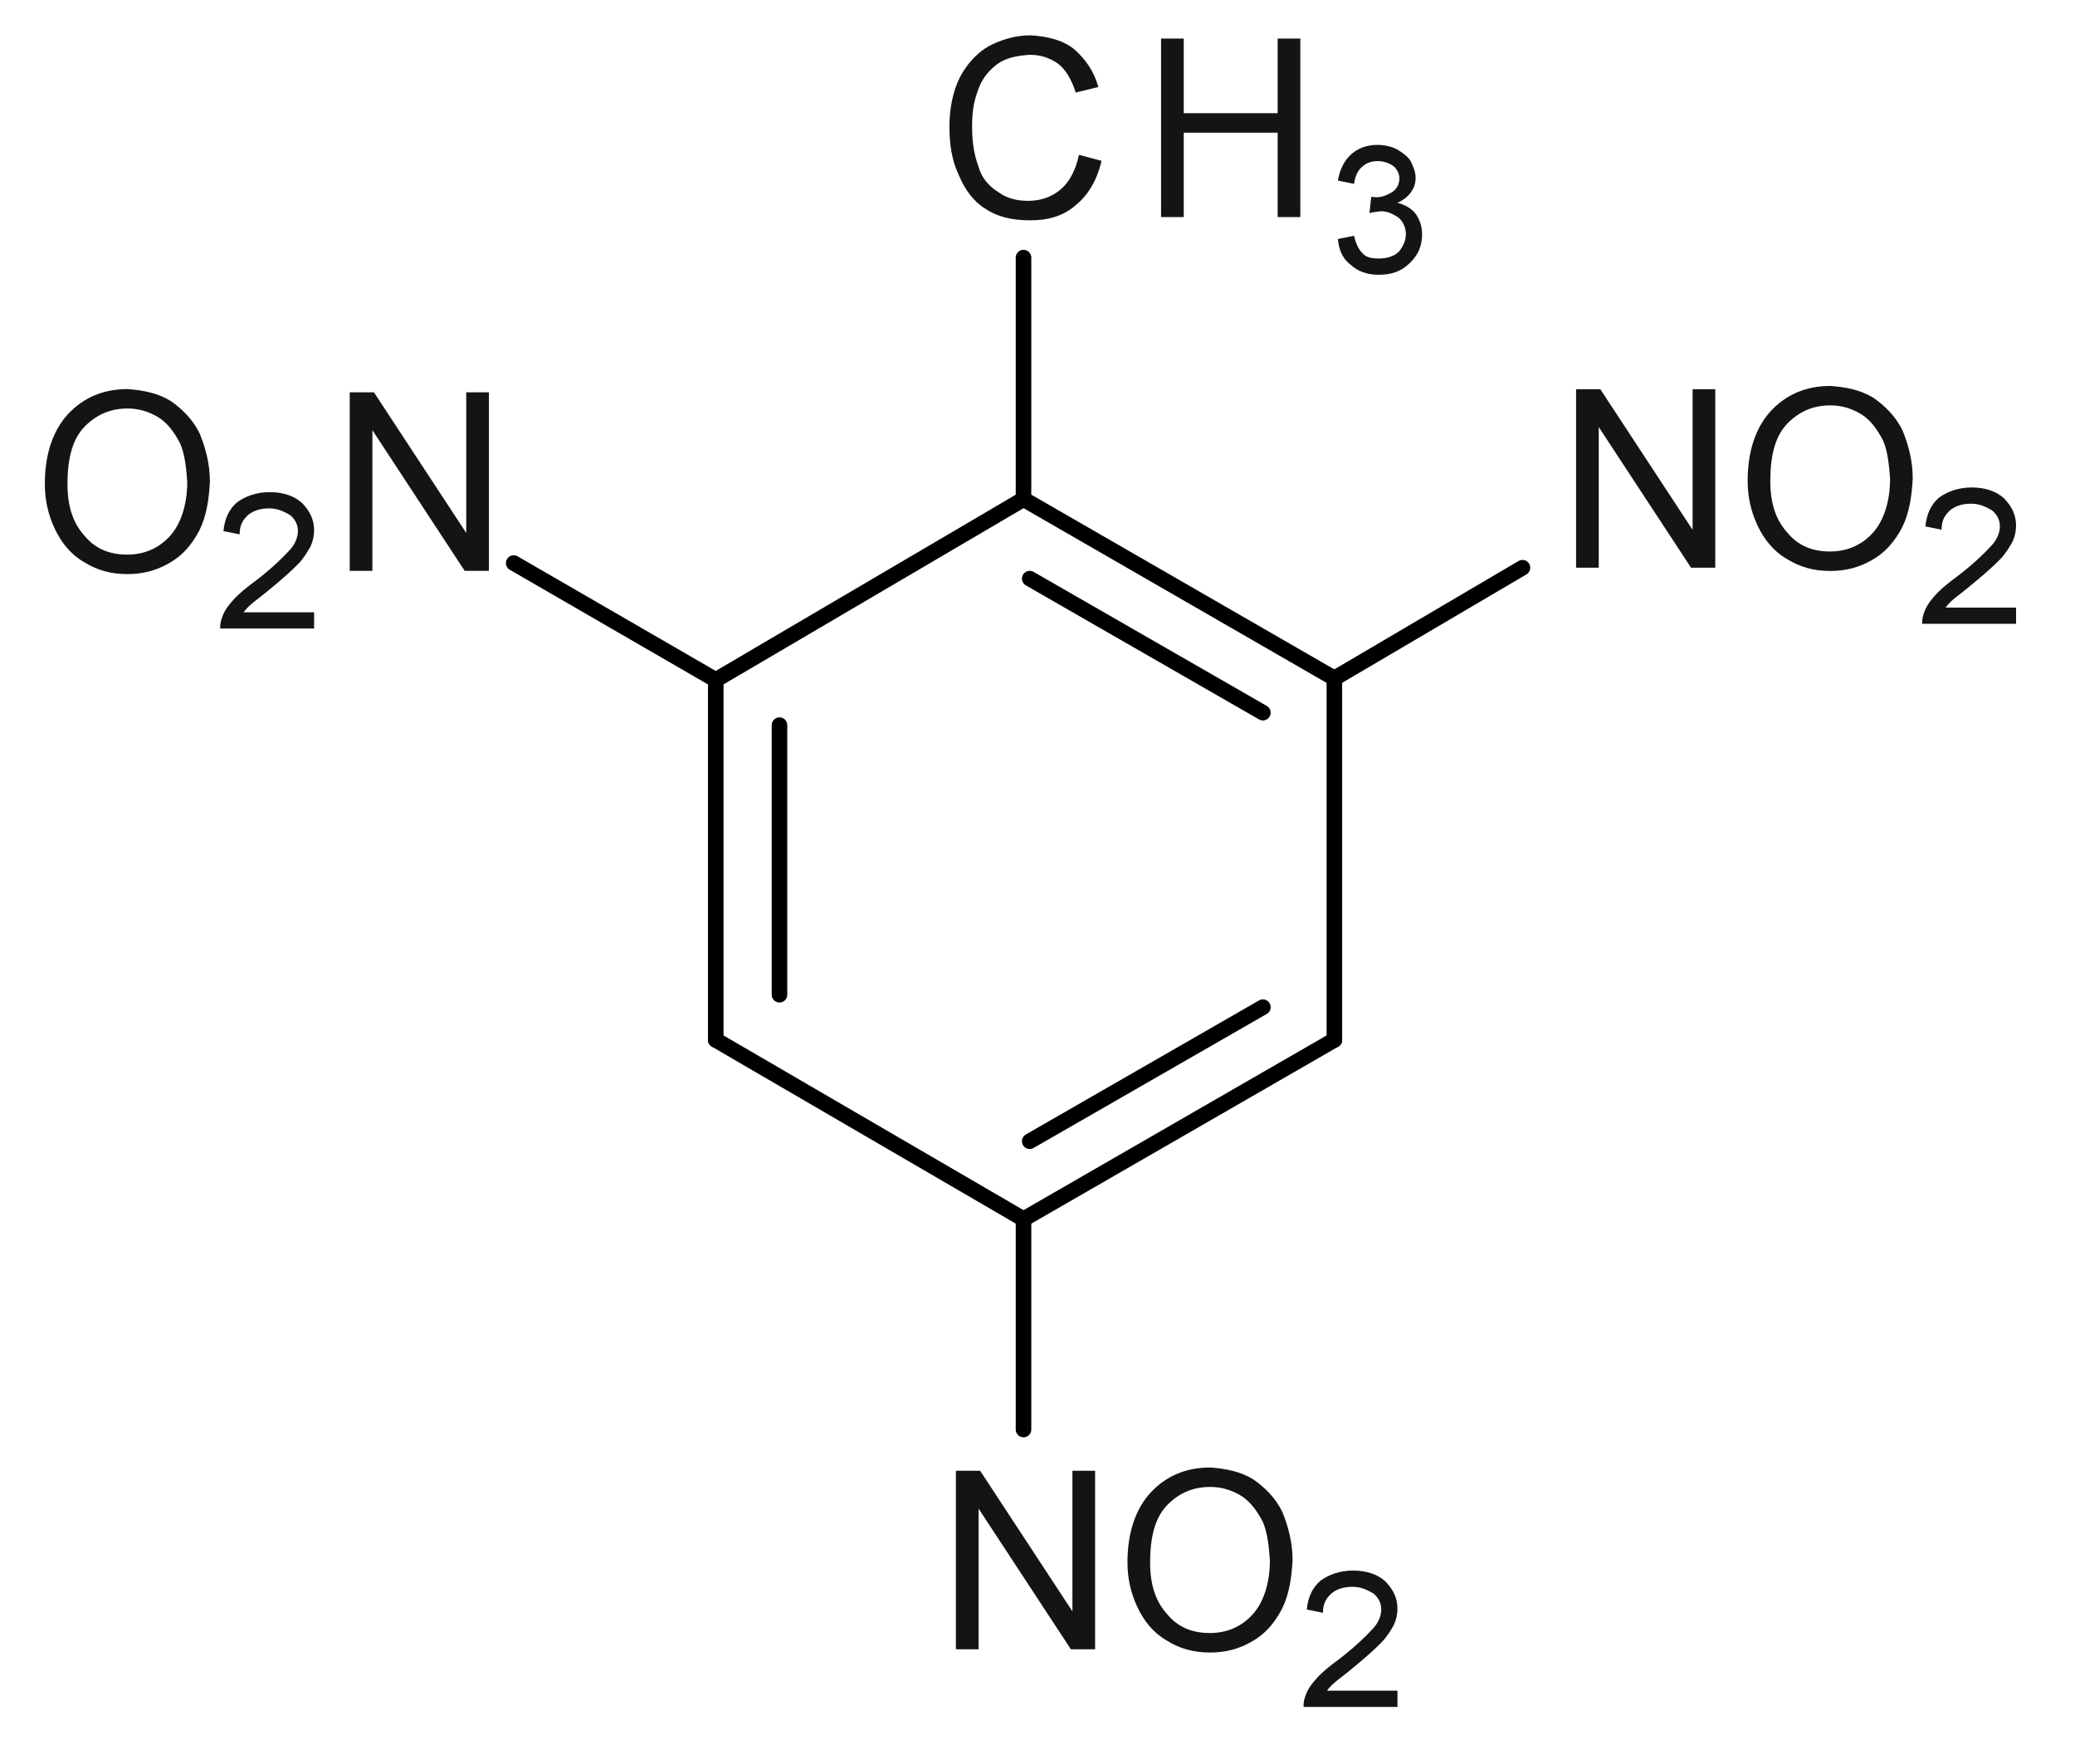
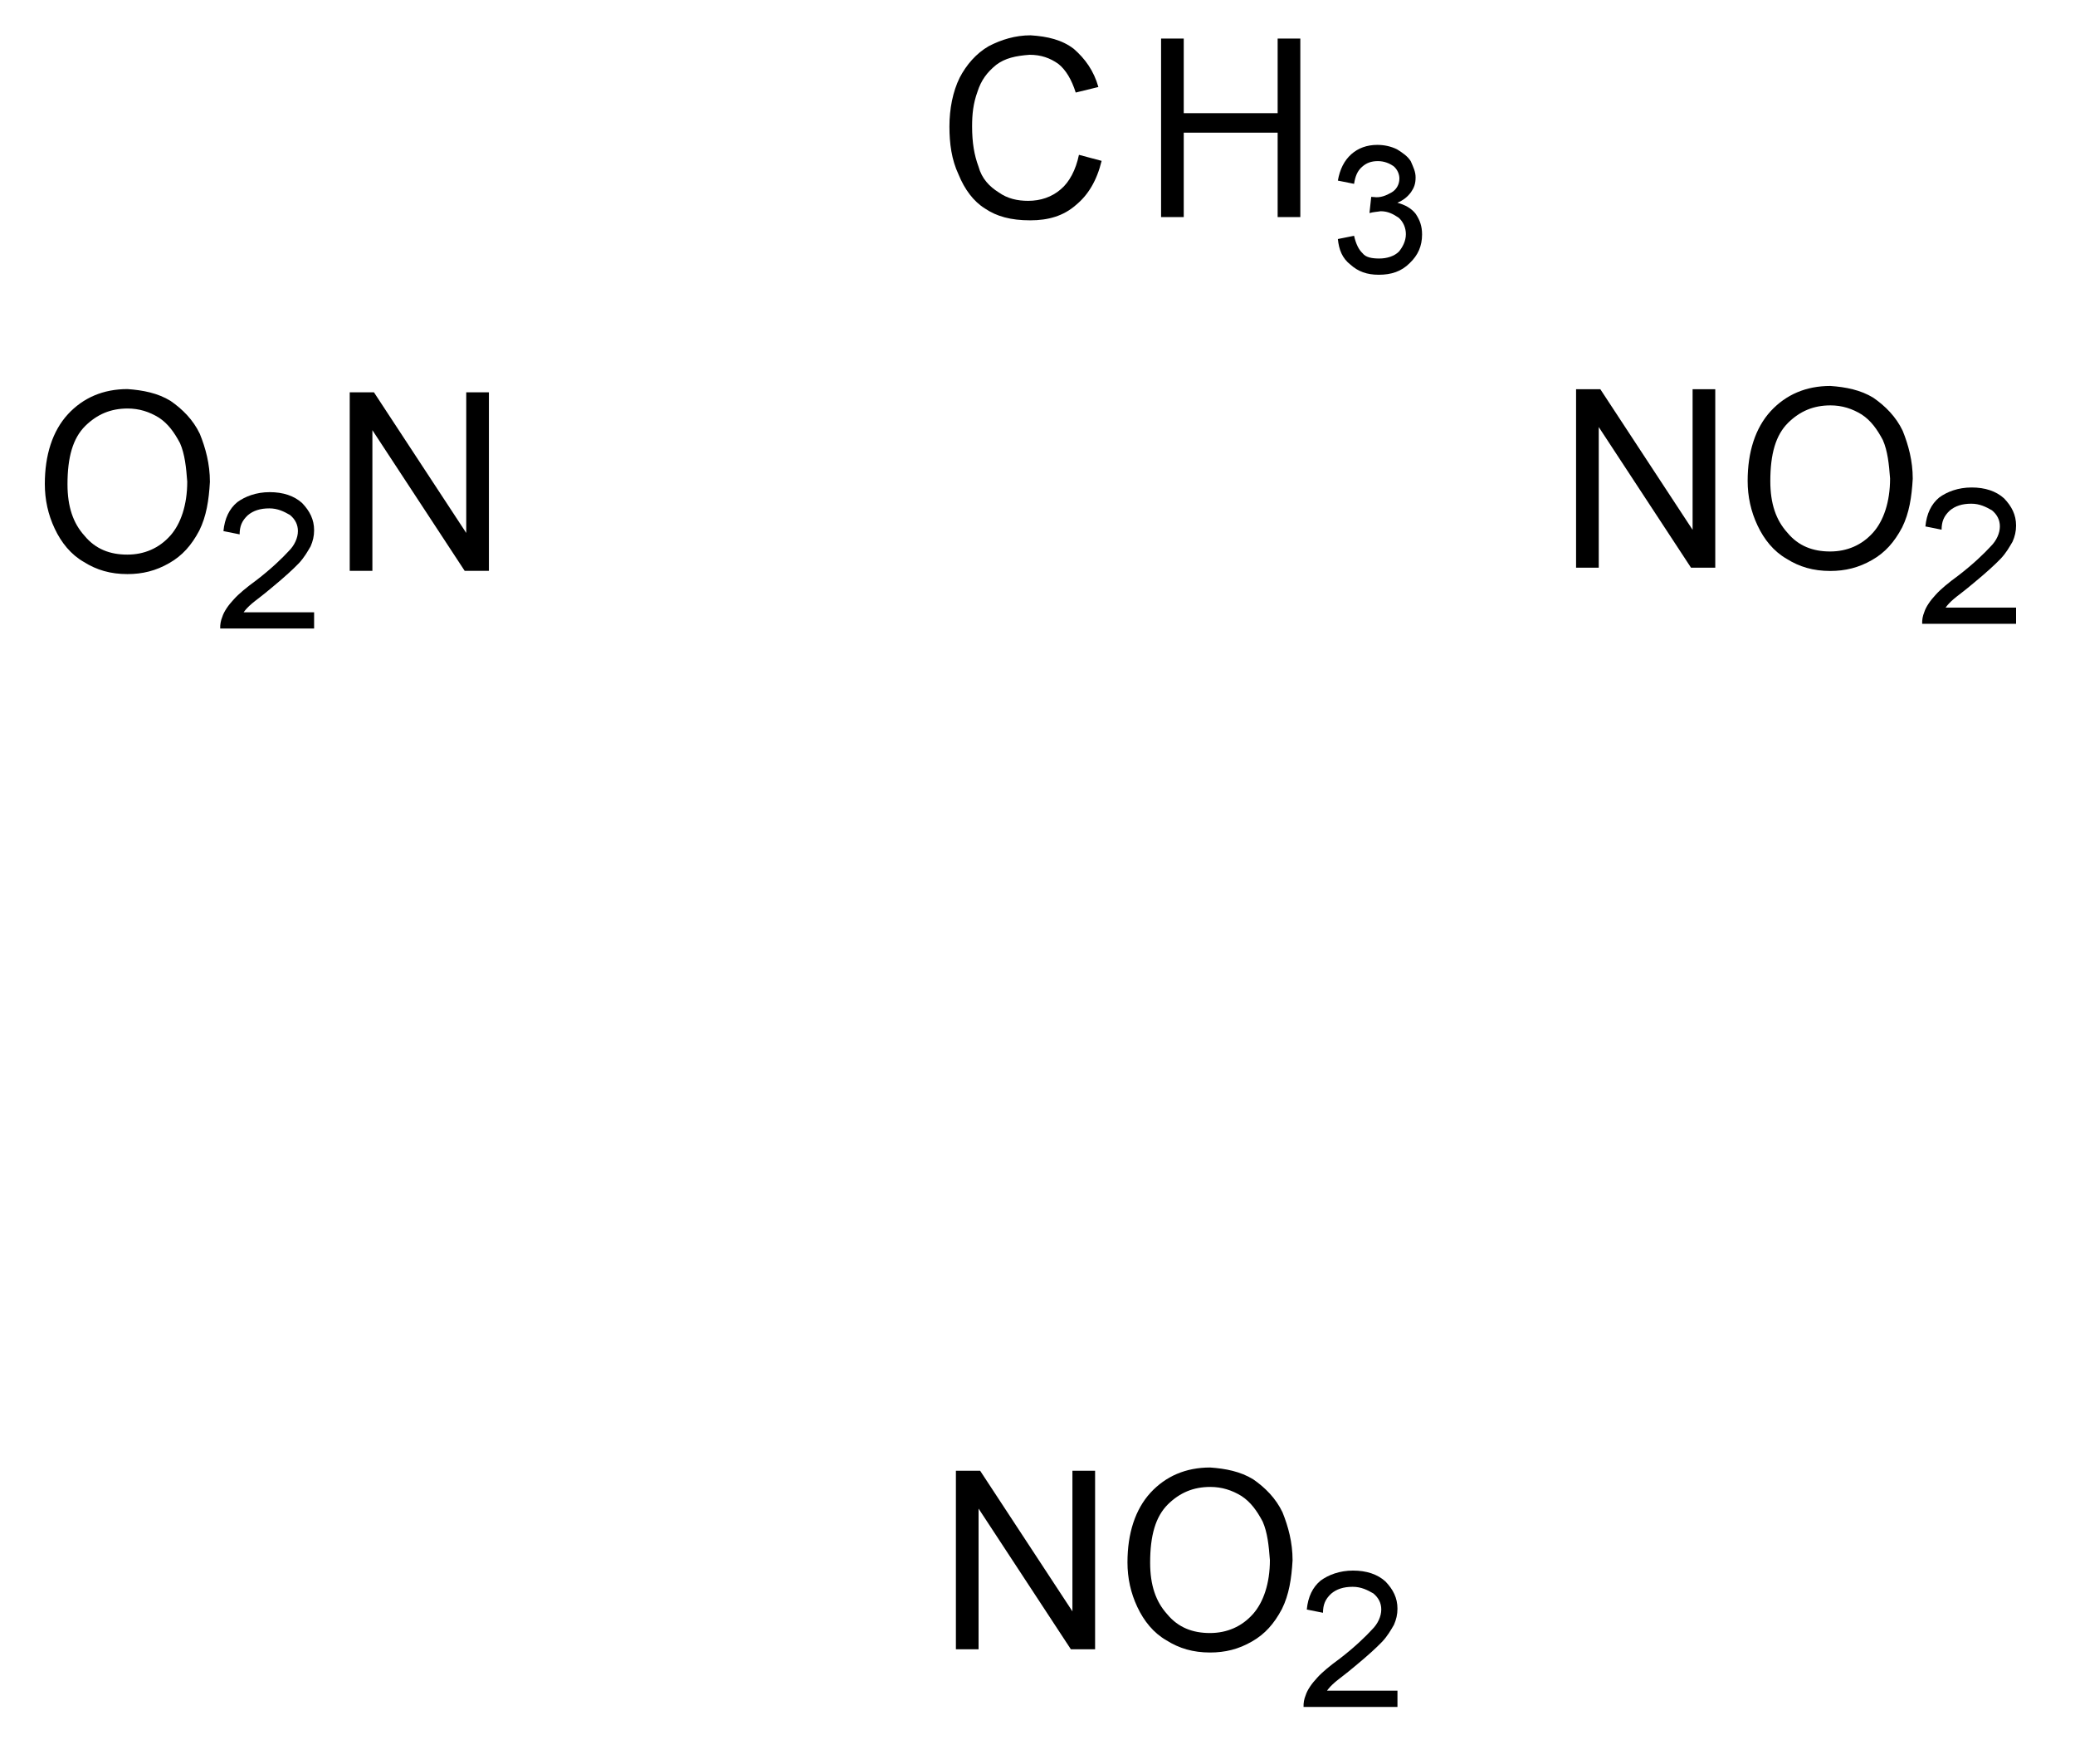
<svg xmlns="http://www.w3.org/2000/svg" width="200pt" version="1.1" height="170pt" viewBox="0 0 200 170">
  <defs>
    <clipPath id="Clip0">
      <path d="M0 0 L190 0 L190 161.097 L0 161.097 L0 0 Z" transform="translate(4.3203, 3.403)" />
    </clipPath>
  </defs>
  <g id="Background">
    <g clip-path="url(#Clip0)">
-       <path style="fill:#161413; fill-rule:evenodd;stroke:none;" d="M12.484 11.518 L14.669 12.1 C14.207 13.997 13.378 15.385 12.182 16.364 C10.985 17.413 9.527 17.83 7.798 17.83 C5.908 17.83 4.556 17.453 3.433 16.696 C2.315 16.005 1.463 14.846 0.878 13.411 C0.207 11.986 0 10.432 0 8.786 C0 7.084 0.328 5.424 0.985 4.088 C1.629 2.849 2.583 1.736 3.799 1.041 C5 0.416 6.357 0 7.818 0 C9.467 0.103 10.863 0.438 11.992 1.31 C13.08 2.264 13.911 3.405 14.357 4.982 L12.172 5.516 C11.785 4.285 11.223 3.325 10.491 2.748 C9.695 2.189 8.836 1.877 7.725 1.877 C6.366 1.98 5.375 2.199 4.516 2.841 C3.609 3.578 3.054 4.345 2.707 5.427 C2.288 6.573 2.185 7.621 2.185 8.771 C2.185 10.354 2.391 11.548 2.804 12.653 C3.117 13.815 3.865 14.584 4.74 15.131 C5.599 15.745 6.567 15.952 7.588 15.952 C8.794 15.952 9.875 15.582 10.734 14.838 C11.554 14.151 12.179 12.985 12.484 11.518 Z" transform="translate(91.5111, 3.403)" />
-       <path style="fill:#161413; fill-rule:evenodd;stroke:none;" d="M0 17.204 L0 0 L2.185 0 L2.185 7.191 L11.236 7.191 L11.236 0 L13.421 0 L13.421 17.204 L11.236 17.204 L11.236 9.069 L2.185 9.069 L2.185 17.204 L0 17.204 Z" transform="translate(111.911, 3.71589)" />
-       <path style="fill:#161413; fill-rule:evenodd;stroke:none;" d="M0 9.074 L1.561 8.761 C1.737 9.537 2.007 10.095 2.376 10.438 C2.683 10.847 3.285 10.951 3.995 10.951 C4.733 10.951 5.449 10.726 5.891 10.277 C6.242 9.844 6.554 9.269 6.554 8.604 C6.554 8.021 6.326 7.443 5.868 7.025 C5.326 6.662 4.826 6.394 4.121 6.394 C3.81 6.453 3.473 6.453 3.044 6.571 L3.215 5.006 C3.283 5.02 3.396 5.025 3.458 5.025 C4.084 5.124 4.663 4.879 5.17 4.586 C5.618 4.329 5.93 3.842 5.93 3.237 C5.93 2.824 5.737 2.355 5.351 2.039 C4.948 1.773 4.464 1.564 3.853 1.564 C3.212 1.564 2.743 1.747 2.337 2.111 C1.883 2.503 1.674 3.025 1.561 3.755 L0 3.442 C0.189 2.35 0.618 1.504 1.288 0.905 C1.948 0.313 2.798 0 3.799 0 C4.468 0 5.117 0.141 5.697 0.426 C6.252 0.772 6.722 1.09 7.027 1.579 C7.282 2.168 7.491 2.586 7.491 3.134 C7.491 3.758 7.342 4.131 7.047 4.561 C6.692 5.033 6.313 5.328 5.735 5.578 C6.449 5.766 7.074 6.1 7.491 6.635 C7.906 7.249 8.115 7.832 8.115 8.633 C8.115 9.758 7.72 10.633 6.93 11.387 C6.122 12.203 5.146 12.516 3.941 12.516 C2.787 12.516 1.948 12.196 1.23 11.557 C0.412 10.925 0.1 10.09 0 9.074 Z" transform="translate(128.952, 13.9624)" />
-       <path style="fill:none;stroke:#000000; stroke-width:1.5; stroke-linecap:round; stroke-linejoin:miter; stroke-dasharray:none;" d="M0 0 L0 34.693 " transform="translate(68.9892, 65.5267)" />
-       <path style="fill:none;stroke:#000000; stroke-width:1.5; stroke-linecap:round; stroke-linejoin:miter; stroke-dasharray:none;" d="M0 0 L0 25.981 " transform="translate(75.1316, 69.8821)" />
-       <path style="fill:none;stroke:#000000; stroke-width:1.5; stroke-linecap:round; stroke-linejoin:miter; stroke-dasharray:none;" d="M0 0 L29.663 17.271 " transform="translate(68.9892, 100.22)" />
-       <path style="fill:none;stroke:#000000; stroke-width:1.5; stroke-linecap:round; stroke-linejoin:miter; stroke-dasharray:none;" d="M0 17.271 L29.963 0 " transform="translate(98.6522, 100.22)" />
-       <path style="fill:none;stroke:#000000; stroke-width:1.5; stroke-linecap:round; stroke-linejoin:miter; stroke-dasharray:none;" d="M0 12.917 L22.472 0 " transform="translate(99.2514, 97.0647)" />
-       <path style="fill:none;stroke:#000000; stroke-width:1.5; stroke-linecap:round; stroke-linejoin:miter; stroke-dasharray:none;" d="M0 34.843 L0 0 " transform="translate(128.615, 65.3765)" />
-       <path style="fill:none;stroke:#000000; stroke-width:1.5; stroke-linecap:round; stroke-linejoin:miter; stroke-dasharray:none;" d="M29.963 17.271 L0 0 " transform="translate(98.6522, 48.105)" />
-       <path style="fill:none;stroke:#000000; stroke-width:1.5; stroke-linecap:round; stroke-linejoin:miter; stroke-dasharray:none;" d="M22.472 12.917 L0 0 " transform="translate(99.2514, 55.7632)" />
-       <path style="fill:none;stroke:#000000; stroke-width:1.5; stroke-linecap:round; stroke-linejoin:miter; stroke-dasharray:none;" d="M29.663 0 L0 17.422 " transform="translate(68.9892, 48.105)" />
-       <path style="fill:none;stroke:#000000; stroke-width:1.5; stroke-linecap:round; stroke-linejoin:miter; stroke-dasharray:none;" d="M0 23.279 L0 0 " transform="translate(98.6522, 24.8259)" />
-       <path style="fill:#161413; fill-rule:evenodd;stroke:none;" d="M0 17.204 L0 0 L2.336 0 L11.231 13.552 L11.231 0 L13.416 0 L13.416 17.204 L11.08 17.204 L2.185 3.647 L2.185 17.204 L0 17.204 Z" transform="translate(151.911, 37.508)" />
-       <path style="fill:#161413; fill-rule:evenodd;stroke:none;" d="M0 9.143 C0 6.36 0.742 4.043 2.223 2.426 C3.697 0.834 5.624 0 7.969 0 C9.448 0.103 10.886 0.38 12.119 1.139 C13.267 1.935 14.295 2.959 14.943 4.318 C15.498 5.696 15.913 7.219 15.913 8.942 C15.81 10.732 15.572 12.254 14.889 13.636 C14.135 15.057 13.246 16.059 11.998 16.77 C10.702 17.517 9.402 17.83 7.959 17.83 C6.34 17.83 4.99 17.439 3.755 16.657 C2.519 15.95 1.588 14.801 0.951 13.445 C0.312 12.09 0 10.656 0 9.143 Z M2.185 9.176 C2.185 11.345 2.733 12.93 3.829 14.139 C4.896 15.432 6.297 15.952 7.949 15.952 C9.578 15.952 11.009 15.344 12.095 14.124 C13.105 12.99 13.728 11.169 13.728 8.922 C13.626 7.553 13.496 6.268 13.031 5.211 C12.487 4.188 11.885 3.332 10.988 2.748 C10.072 2.185 9.091 1.872 7.984 1.872 C6.34 1.872 5.037 2.434 3.896 3.554 C2.704 4.741 2.185 6.551 2.185 9.176 Z" transform="translate(168.448, 37.1951)" />
-       <path style="fill:#161413; fill-rule:evenodd;stroke:none;" d="M9.065 11.577 L9.065 13.141 L0.014 13.141 C0 12.753 0.067 12.382 0.213 12.026 C0.377 11.496 0.815 10.87 1.33 10.325 C1.82 9.781 2.572 9.165 3.514 8.477 C4.951 7.372 6.004 6.35 6.602 5.696 C7.192 5.121 7.504 4.389 7.504 3.75 C7.504 3.139 7.248 2.62 6.739 2.2 C6.174 1.877 5.568 1.564 4.749 1.564 C3.866 1.564 3.191 1.786 2.672 2.229 C2.101 2.765 1.893 3.285 1.886 4.068 L0.326 3.755 C0.443 2.532 0.888 1.602 1.662 0.962 C2.409 0.418 3.478 0 4.783 0 C6.072 0 7.146 0.352 7.914 1.055 C8.648 1.826 9.065 2.632 9.065 3.671 C9.065 4.228 8.95 4.72 8.723 5.23 C8.403 5.772 8.124 6.282 7.597 6.849 C7.042 7.424 6.233 8.171 5.08 9.123 C4.047 10 3.405 10.447 3.076 10.731 C2.667 11.085 2.482 11.293 2.271 11.577 L9.065 11.577 Z" transform="translate(185.255, 46.9786)" />
-       <path style="fill:none;stroke:#000000; stroke-width:1.5; stroke-linecap:round; stroke-linejoin:miter; stroke-dasharray:none;" d="M0 10.665 L18.127 0 " transform="translate(128.615, 54.7119)" />
-       <path style="fill:#161413; fill-rule:evenodd;stroke:none;" d="M0 17.204 L0 0 L2.336 0 L11.231 13.552 L11.231 0 L13.416 0 L13.416 17.204 L11.08 17.204 L2.185 3.647 L2.185 17.204 L0 17.204 Z" transform="translate(92.1353, 141.739)" />
-       <path style="fill:#161413; fill-rule:evenodd;stroke:none;" d="M0 9.141 C0 6.36 0.742 4.041 2.225 2.424 C3.697 0.834 5.624 0 7.969 0 C9.448 0.103 10.886 0.379 12.119 1.139 C13.267 1.934 14.295 2.957 14.943 4.317 C15.498 5.695 15.913 7.218 15.913 8.941 C15.81 10.731 15.572 12.254 14.889 13.634 C14.136 15.056 13.246 16.059 11.998 16.768 C10.703 17.517 9.403 17.83 7.959 17.83 C6.34 17.83 4.99 17.438 3.755 16.656 C2.519 15.95 1.588 14.801 0.951 13.444 C0.312 12.09 0 10.655 0 9.141 Z M2.185 9.176 C2.185 11.344 2.733 12.93 3.829 14.138 C4.896 15.432 6.297 15.952 7.949 15.952 C9.578 15.952 11.009 15.343 12.095 14.124 C13.105 12.99 13.728 11.168 13.728 8.922 C13.626 7.553 13.496 6.267 13.031 5.211 C12.487 4.186 11.885 3.332 10.988 2.747 C10.072 2.185 9.092 1.872 7.984 1.872 C6.34 1.872 5.037 2.433 3.896 3.553 C2.704 4.741 2.185 6.549 2.185 9.176 Z" transform="translate(108.672, 141.426)" />
-       <path style="fill:#161413; fill-rule:evenodd;stroke:none;" d="M9.065 11.577 L9.065 13.141 L0.014 13.141 C0 12.755 0.067 12.383 0.213 12.026 C0.377 11.497 0.816 10.871 1.331 10.325 C1.82 9.782 2.572 9.165 3.516 8.478 C4.951 7.373 6.004 6.35 6.602 5.696 C7.192 5.121 7.504 4.389 7.504 3.75 C7.504 3.139 7.248 2.621 6.739 2.2 C6.175 1.877 5.568 1.564 4.749 1.564 C3.866 1.564 3.191 1.787 2.672 2.229 C2.101 2.765 1.893 3.285 1.886 4.068 L0.326 3.755 C0.443 2.533 0.888 1.602 1.662 0.964 C2.409 0.418 3.478 0 4.783 0 C6.074 0 7.146 0.352 7.914 1.056 C8.648 1.826 9.065 2.633 9.065 3.672 C9.065 4.228 8.95 4.721 8.724 5.232 C8.405 5.772 8.124 6.283 7.597 6.85 C7.042 7.426 6.233 8.171 5.081 9.123 C4.047 10 3.405 10.448 3.076 10.731 C2.667 11.086 2.483 11.294 2.272 11.577 L9.065 11.577 Z" transform="translate(125.63, 151.359)" />
-       <path style="fill:none;stroke:#000000; stroke-width:1.5; stroke-linecap:round; stroke-linejoin:miter; stroke-dasharray:none;" d="M0 0 L0 20.275 " transform="translate(98.6522, 117.491)" />
-       <path style="fill:#161413; fill-rule:evenodd;stroke:none;" d="M0 9.141 C0 6.36 0.741 4.041 2.224 2.424 C3.697 0.834 5.624 0 7.969 0 C9.447 0.103 10.886 0.379 12.119 1.139 C13.267 1.934 14.296 2.957 14.942 4.317 C15.498 5.695 15.912 7.218 15.912 8.941 C15.81 10.731 15.571 12.254 14.889 13.634 C14.136 15.056 13.245 16.059 11.997 16.768 C10.702 17.517 9.402 17.83 7.959 17.83 C6.34 17.83 4.99 17.438 3.755 16.656 C2.519 15.95 1.587 14.801 0.951 13.444 C0.312 12.09 0 10.655 0 9.141 Z M2.185 9.176 C2.185 11.344 2.732 12.93 3.828 14.138 C4.896 15.432 6.297 15.952 7.949 15.952 C9.578 15.952 11.008 15.343 12.094 14.124 C13.105 12.989 13.727 11.168 13.727 8.921 C13.625 7.553 13.495 6.267 13.031 5.211 C12.487 4.186 11.885 3.332 10.987 2.747 C10.072 2.185 9.092 1.872 7.983 1.872 C6.34 1.872 5.038 2.433 3.897 3.553 C2.704 4.741 2.185 6.549 2.185 9.176 Z" transform="translate(4.3203, 37.4967)" />
-       <path style="fill:#161413; fill-rule:evenodd;stroke:none;" d="M9.064 11.577 L9.064 13.141 L0.012 13.141 C0 12.755 0.066 12.383 0.213 12.026 C0.376 11.497 0.815 10.871 1.33 10.325 C1.82 9.782 2.571 9.165 3.514 8.478 C4.95 7.373 6.003 6.35 6.602 5.696 C7.191 5.121 7.503 4.389 7.503 3.75 C7.503 3.139 7.247 2.621 6.738 2.2 C6.174 1.877 5.568 1.564 4.748 1.564 C3.865 1.564 3.19 1.787 2.67 2.229 C2.1 2.765 1.891 3.285 1.885 4.068 L0.325 3.755 C0.442 2.533 0.888 1.602 1.662 0.964 C2.408 0.418 3.478 0 4.783 0 C6.072 0 7.145 0.352 7.914 1.056 C8.647 1.826 9.064 2.633 9.064 3.672 C9.064 4.228 8.95 4.721 8.723 5.232 C8.403 5.772 8.122 6.283 7.597 6.85 C7.041 7.426 6.233 8.171 5.08 9.123 C4.047 10 3.403 10.448 3.076 10.731 C2.665 11.086 2.482 11.294 2.271 11.577 L9.064 11.577 Z" transform="translate(21.2113, 47.4291)" />
-       <path style="fill:#161413; fill-rule:evenodd;stroke:none;" d="M0 17.204 L0 0 L2.336 0 L11.231 13.552 L11.231 0 L13.416 0 L13.416 17.204 L11.08 17.204 L2.185 3.647 L2.185 17.204 L0 17.204 Z" transform="translate(33.7082, 37.8096)" />
-       <path style="fill:none;stroke:#000000; stroke-width:1.5; stroke-linecap:round; stroke-linejoin:miter; stroke-dasharray:none;" d="M19.474 11.264 L0 0 " transform="translate(49.5148, 54.2626)" />
+       <path style=" fill-rule:evenodd;stroke:none;" d="M12.484 11.518 L14.669 12.1 C14.207 13.997 13.378 15.385 12.182 16.364 C10.985 17.413 9.527 17.83 7.798 17.83 C5.908 17.83 4.556 17.453 3.433 16.696 C2.315 16.005 1.463 14.846 0.878 13.411 C0.207 11.986 0 10.432 0 8.786 C0 7.084 0.328 5.424 0.985 4.088 C1.629 2.849 2.583 1.736 3.799 1.041 C5 0.416 6.357 0 7.818 0 C9.467 0.103 10.863 0.438 11.992 1.31 C13.08 2.264 13.911 3.405 14.357 4.982 L12.172 5.516 C11.785 4.285 11.223 3.325 10.491 2.748 C9.695 2.189 8.836 1.877 7.725 1.877 C6.366 1.98 5.375 2.199 4.516 2.841 C3.609 3.578 3.054 4.345 2.707 5.427 C2.288 6.573 2.185 7.621 2.185 8.771 C2.185 10.354 2.391 11.548 2.804 12.653 C3.117 13.815 3.865 14.584 4.74 15.131 C5.599 15.745 6.567 15.952 7.588 15.952 C8.794 15.952 9.875 15.582 10.734 14.838 C11.554 14.151 12.179 12.985 12.484 11.518 Z" transform="translate(91.5111, 3.403)" />
+       <path style=" fill-rule:evenodd;stroke:none;" d="M0 17.204 L0 0 L2.185 0 L2.185 7.191 L11.236 7.191 L11.236 0 L13.421 0 L13.421 17.204 L11.236 17.204 L11.236 9.069 L2.185 9.069 L2.185 17.204 L0 17.204 Z" transform="translate(111.911, 3.71589)" />
+       <path style=" fill-rule:evenodd;stroke:none;" d="M0 9.074 L1.561 8.761 C1.737 9.537 2.007 10.095 2.376 10.438 C2.683 10.847 3.285 10.951 3.995 10.951 C4.733 10.951 5.449 10.726 5.891 10.277 C6.242 9.844 6.554 9.269 6.554 8.604 C6.554 8.021 6.326 7.443 5.868 7.025 C5.326 6.662 4.826 6.394 4.121 6.394 C3.81 6.453 3.473 6.453 3.044 6.571 L3.215 5.006 C3.283 5.02 3.396 5.025 3.458 5.025 C4.084 5.124 4.663 4.879 5.17 4.586 C5.618 4.329 5.93 3.842 5.93 3.237 C5.93 2.824 5.737 2.355 5.351 2.039 C4.948 1.773 4.464 1.564 3.853 1.564 C3.212 1.564 2.743 1.747 2.337 2.111 C1.883 2.503 1.674 3.025 1.561 3.755 L0 3.442 C0.189 2.35 0.618 1.504 1.288 0.905 C1.948 0.313 2.798 0 3.799 0 C4.468 0 5.117 0.141 5.697 0.426 C6.252 0.772 6.722 1.09 7.027 1.579 C7.282 2.168 7.491 2.586 7.491 3.134 C7.491 3.758 7.342 4.131 7.047 4.561 C6.692 5.033 6.313 5.328 5.735 5.578 C6.449 5.766 7.074 6.1 7.491 6.635 C7.906 7.249 8.115 7.832 8.115 8.633 C8.115 9.758 7.72 10.633 6.93 11.387 C6.122 12.203 5.146 12.516 3.941 12.516 C2.787 12.516 1.948 12.196 1.23 11.557 C0.412 10.925 0.1 10.09 0 9.074 Z" transform="translate(128.952, 13.9624)" />
+       <path style="fill:none; stroke-width:1.5; stroke-linecap:round; stroke-linejoin:miter; stroke-dasharray:none;" d="M0 0 L0 34.693 " transform="translate(68.9892, 65.5267)" />
+       <path style="fill:none; stroke-width:1.5; stroke-linecap:round; stroke-linejoin:miter; stroke-dasharray:none;" d="M0 0 L0 25.981 " transform="translate(75.1316, 69.8821)" />
+       <path style="fill:none; stroke-width:1.5; stroke-linecap:round; stroke-linejoin:miter; stroke-dasharray:none;" d="M0 0 L29.663 17.271 " transform="translate(68.9892, 100.22)" />
+       <path style="fill:none; stroke-width:1.5; stroke-linecap:round; stroke-linejoin:miter; stroke-dasharray:none;" d="M0 17.271 L29.963 0 " transform="translate(98.6522, 100.22)" />
+       <path style="fill:none; stroke-width:1.5; stroke-linecap:round; stroke-linejoin:miter; stroke-dasharray:none;" d="M0 12.917 L22.472 0 " transform="translate(99.2514, 97.0647)" />
+       <path style="fill:none; stroke-width:1.5; stroke-linecap:round; stroke-linejoin:miter; stroke-dasharray:none;" d="M0 34.843 L0 0 " transform="translate(128.615, 65.3765)" />
+       <path style="fill:none; stroke-width:1.5; stroke-linecap:round; stroke-linejoin:miter; stroke-dasharray:none;" d="M29.963 17.271 L0 0 " transform="translate(98.6522, 48.105)" />
+       <path style="fill:none; stroke-width:1.5; stroke-linecap:round; stroke-linejoin:miter; stroke-dasharray:none;" d="M22.472 12.917 L0 0 " transform="translate(99.2514, 55.7632)" />
+       <path style="fill:none; stroke-width:1.5; stroke-linecap:round; stroke-linejoin:miter; stroke-dasharray:none;" d="M29.663 0 L0 17.422 " transform="translate(68.9892, 48.105)" />
+       <path style="fill:none; stroke-width:1.5; stroke-linecap:round; stroke-linejoin:miter; stroke-dasharray:none;" d="M0 23.279 L0 0 " transform="translate(98.6522, 24.8259)" />
+       <path style=" fill-rule:evenodd;stroke:none;" d="M0 17.204 L0 0 L2.336 0 L11.231 13.552 L11.231 0 L13.416 0 L13.416 17.204 L11.08 17.204 L2.185 3.647 L2.185 17.204 L0 17.204 Z" transform="translate(151.911, 37.508)" />
+       <path style=" fill-rule:evenodd;stroke:none;" d="M0 9.143 C0 6.36 0.742 4.043 2.223 2.426 C3.697 0.834 5.624 0 7.969 0 C9.448 0.103 10.886 0.38 12.119 1.139 C13.267 1.935 14.295 2.959 14.943 4.318 C15.498 5.696 15.913 7.219 15.913 8.942 C15.81 10.732 15.572 12.254 14.889 13.636 C14.135 15.057 13.246 16.059 11.998 16.77 C10.702 17.517 9.402 17.83 7.959 17.83 C6.34 17.83 4.99 17.439 3.755 16.657 C2.519 15.95 1.588 14.801 0.951 13.445 C0.312 12.09 0 10.656 0 9.143 Z M2.185 9.176 C2.185 11.345 2.733 12.93 3.829 14.139 C4.896 15.432 6.297 15.952 7.949 15.952 C9.578 15.952 11.009 15.344 12.095 14.124 C13.105 12.99 13.728 11.169 13.728 8.922 C13.626 7.553 13.496 6.268 13.031 5.211 C12.487 4.188 11.885 3.332 10.988 2.748 C10.072 2.185 9.091 1.872 7.984 1.872 C6.34 1.872 5.037 2.434 3.896 3.554 C2.704 4.741 2.185 6.551 2.185 9.176 Z" transform="translate(168.448, 37.1951)" />
+       <path style=" fill-rule:evenodd;stroke:none;" d="M9.065 11.577 L9.065 13.141 L0.014 13.141 C0 12.753 0.067 12.382 0.213 12.026 C0.377 11.496 0.815 10.87 1.33 10.325 C1.82 9.781 2.572 9.165 3.514 8.477 C4.951 7.372 6.004 6.35 6.602 5.696 C7.192 5.121 7.504 4.389 7.504 3.75 C7.504 3.139 7.248 2.62 6.739 2.2 C6.174 1.877 5.568 1.564 4.749 1.564 C3.866 1.564 3.191 1.786 2.672 2.229 C2.101 2.765 1.893 3.285 1.886 4.068 L0.326 3.755 C0.443 2.532 0.888 1.602 1.662 0.962 C2.409 0.418 3.478 0 4.783 0 C6.072 0 7.146 0.352 7.914 1.055 C8.648 1.826 9.065 2.632 9.065 3.671 C9.065 4.228 8.95 4.72 8.723 5.23 C8.403 5.772 8.124 6.282 7.597 6.849 C7.042 7.424 6.233 8.171 5.08 9.123 C4.047 10 3.405 10.447 3.076 10.731 C2.667 11.085 2.482 11.293 2.271 11.577 L9.065 11.577 Z" transform="translate(185.255, 46.9786)" />
+       <path style="fill:none; stroke-width:1.5; stroke-linecap:round; stroke-linejoin:miter; stroke-dasharray:none;" d="M0 10.665 L18.127 0 " transform="translate(128.615, 54.7119)" />
+       <path style=" fill-rule:evenodd;stroke:none;" d="M0 17.204 L0 0 L2.336 0 L11.231 13.552 L11.231 0 L13.416 0 L13.416 17.204 L11.08 17.204 L2.185 3.647 L2.185 17.204 L0 17.204 Z" transform="translate(92.1353, 141.739)" />
+       <path style=" fill-rule:evenodd;stroke:none;" d="M0 9.141 C0 6.36 0.742 4.041 2.225 2.424 C3.697 0.834 5.624 0 7.969 0 C9.448 0.103 10.886 0.379 12.119 1.139 C13.267 1.934 14.295 2.957 14.943 4.317 C15.498 5.695 15.913 7.218 15.913 8.941 C15.81 10.731 15.572 12.254 14.889 13.634 C14.136 15.056 13.246 16.059 11.998 16.768 C10.703 17.517 9.403 17.83 7.959 17.83 C6.34 17.83 4.99 17.438 3.755 16.656 C2.519 15.95 1.588 14.801 0.951 13.444 C0.312 12.09 0 10.655 0 9.141 Z M2.185 9.176 C2.185 11.344 2.733 12.93 3.829 14.138 C4.896 15.432 6.297 15.952 7.949 15.952 C9.578 15.952 11.009 15.343 12.095 14.124 C13.105 12.99 13.728 11.168 13.728 8.922 C13.626 7.553 13.496 6.267 13.031 5.211 C12.487 4.186 11.885 3.332 10.988 2.747 C10.072 2.185 9.092 1.872 7.984 1.872 C6.34 1.872 5.037 2.433 3.896 3.553 C2.704 4.741 2.185 6.549 2.185 9.176 Z" transform="translate(108.672, 141.426)" />
+       <path style=" fill-rule:evenodd;stroke:none;" d="M9.065 11.577 L9.065 13.141 L0.014 13.141 C0 12.755 0.067 12.383 0.213 12.026 C0.377 11.497 0.816 10.871 1.331 10.325 C1.82 9.782 2.572 9.165 3.516 8.478 C4.951 7.373 6.004 6.35 6.602 5.696 C7.192 5.121 7.504 4.389 7.504 3.75 C7.504 3.139 7.248 2.621 6.739 2.2 C6.175 1.877 5.568 1.564 4.749 1.564 C3.866 1.564 3.191 1.787 2.672 2.229 C2.101 2.765 1.893 3.285 1.886 4.068 L0.326 3.755 C0.443 2.533 0.888 1.602 1.662 0.964 C2.409 0.418 3.478 0 4.783 0 C6.074 0 7.146 0.352 7.914 1.056 C8.648 1.826 9.065 2.633 9.065 3.672 C9.065 4.228 8.95 4.721 8.724 5.232 C8.405 5.772 8.124 6.283 7.597 6.85 C7.042 7.426 6.233 8.171 5.081 9.123 C4.047 10 3.405 10.448 3.076 10.731 C2.667 11.086 2.483 11.294 2.272 11.577 L9.065 11.577 Z" transform="translate(125.63, 151.359)" />
+       <path style="fill:none; stroke-width:1.5; stroke-linecap:round; stroke-linejoin:miter; stroke-dasharray:none;" d="M0 0 L0 20.275 " transform="translate(98.6522, 117.491)" />
+       <path style=" fill-rule:evenodd;stroke:none;" d="M0 9.141 C0 6.36 0.741 4.041 2.224 2.424 C3.697 0.834 5.624 0 7.969 0 C9.447 0.103 10.886 0.379 12.119 1.139 C13.267 1.934 14.296 2.957 14.942 4.317 C15.498 5.695 15.912 7.218 15.912 8.941 C15.81 10.731 15.571 12.254 14.889 13.634 C14.136 15.056 13.245 16.059 11.997 16.768 C10.702 17.517 9.402 17.83 7.959 17.83 C6.34 17.83 4.99 17.438 3.755 16.656 C2.519 15.95 1.587 14.801 0.951 13.444 C0.312 12.09 0 10.655 0 9.141 Z M2.185 9.176 C2.185 11.344 2.732 12.93 3.828 14.138 C4.896 15.432 6.297 15.952 7.949 15.952 C9.578 15.952 11.008 15.343 12.094 14.124 C13.105 12.989 13.727 11.168 13.727 8.921 C13.625 7.553 13.495 6.267 13.031 5.211 C12.487 4.186 11.885 3.332 10.987 2.747 C10.072 2.185 9.092 1.872 7.983 1.872 C6.34 1.872 5.038 2.433 3.897 3.553 C2.704 4.741 2.185 6.549 2.185 9.176 Z" transform="translate(4.3203, 37.4967)" />
+       <path style=" fill-rule:evenodd;stroke:none;" d="M9.064 11.577 L9.064 13.141 L0.012 13.141 C0 12.755 0.066 12.383 0.213 12.026 C0.376 11.497 0.815 10.871 1.33 10.325 C1.82 9.782 2.571 9.165 3.514 8.478 C4.95 7.373 6.003 6.35 6.602 5.696 C7.191 5.121 7.503 4.389 7.503 3.75 C7.503 3.139 7.247 2.621 6.738 2.2 C6.174 1.877 5.568 1.564 4.748 1.564 C3.865 1.564 3.19 1.787 2.67 2.229 C2.1 2.765 1.891 3.285 1.885 4.068 L0.325 3.755 C0.442 2.533 0.888 1.602 1.662 0.964 C2.408 0.418 3.478 0 4.783 0 C6.072 0 7.145 0.352 7.914 1.056 C8.647 1.826 9.064 2.633 9.064 3.672 C9.064 4.228 8.95 4.721 8.723 5.232 C8.403 5.772 8.122 6.283 7.597 6.85 C7.041 7.426 6.233 8.171 5.08 9.123 C4.047 10 3.403 10.448 3.076 10.731 C2.665 11.086 2.482 11.294 2.271 11.577 L9.064 11.577 Z" transform="translate(21.2113, 47.4291)" />
+       <path style=" fill-rule:evenodd;stroke:none;" d="M0 17.204 L0 0 L2.336 0 L11.231 13.552 L11.231 0 L13.416 0 L13.416 17.204 L11.08 17.204 L2.185 3.647 L2.185 17.204 L0 17.204 Z" transform="translate(33.7082, 37.8096)" />
+       <path style="fill:none; stroke-width:1.5; stroke-linecap:round; stroke-linejoin:miter; stroke-dasharray:none;" d="M19.474 11.264 L0 0 " transform="translate(49.5148, 54.2626)" />
    </g>
  </g>
</svg>
